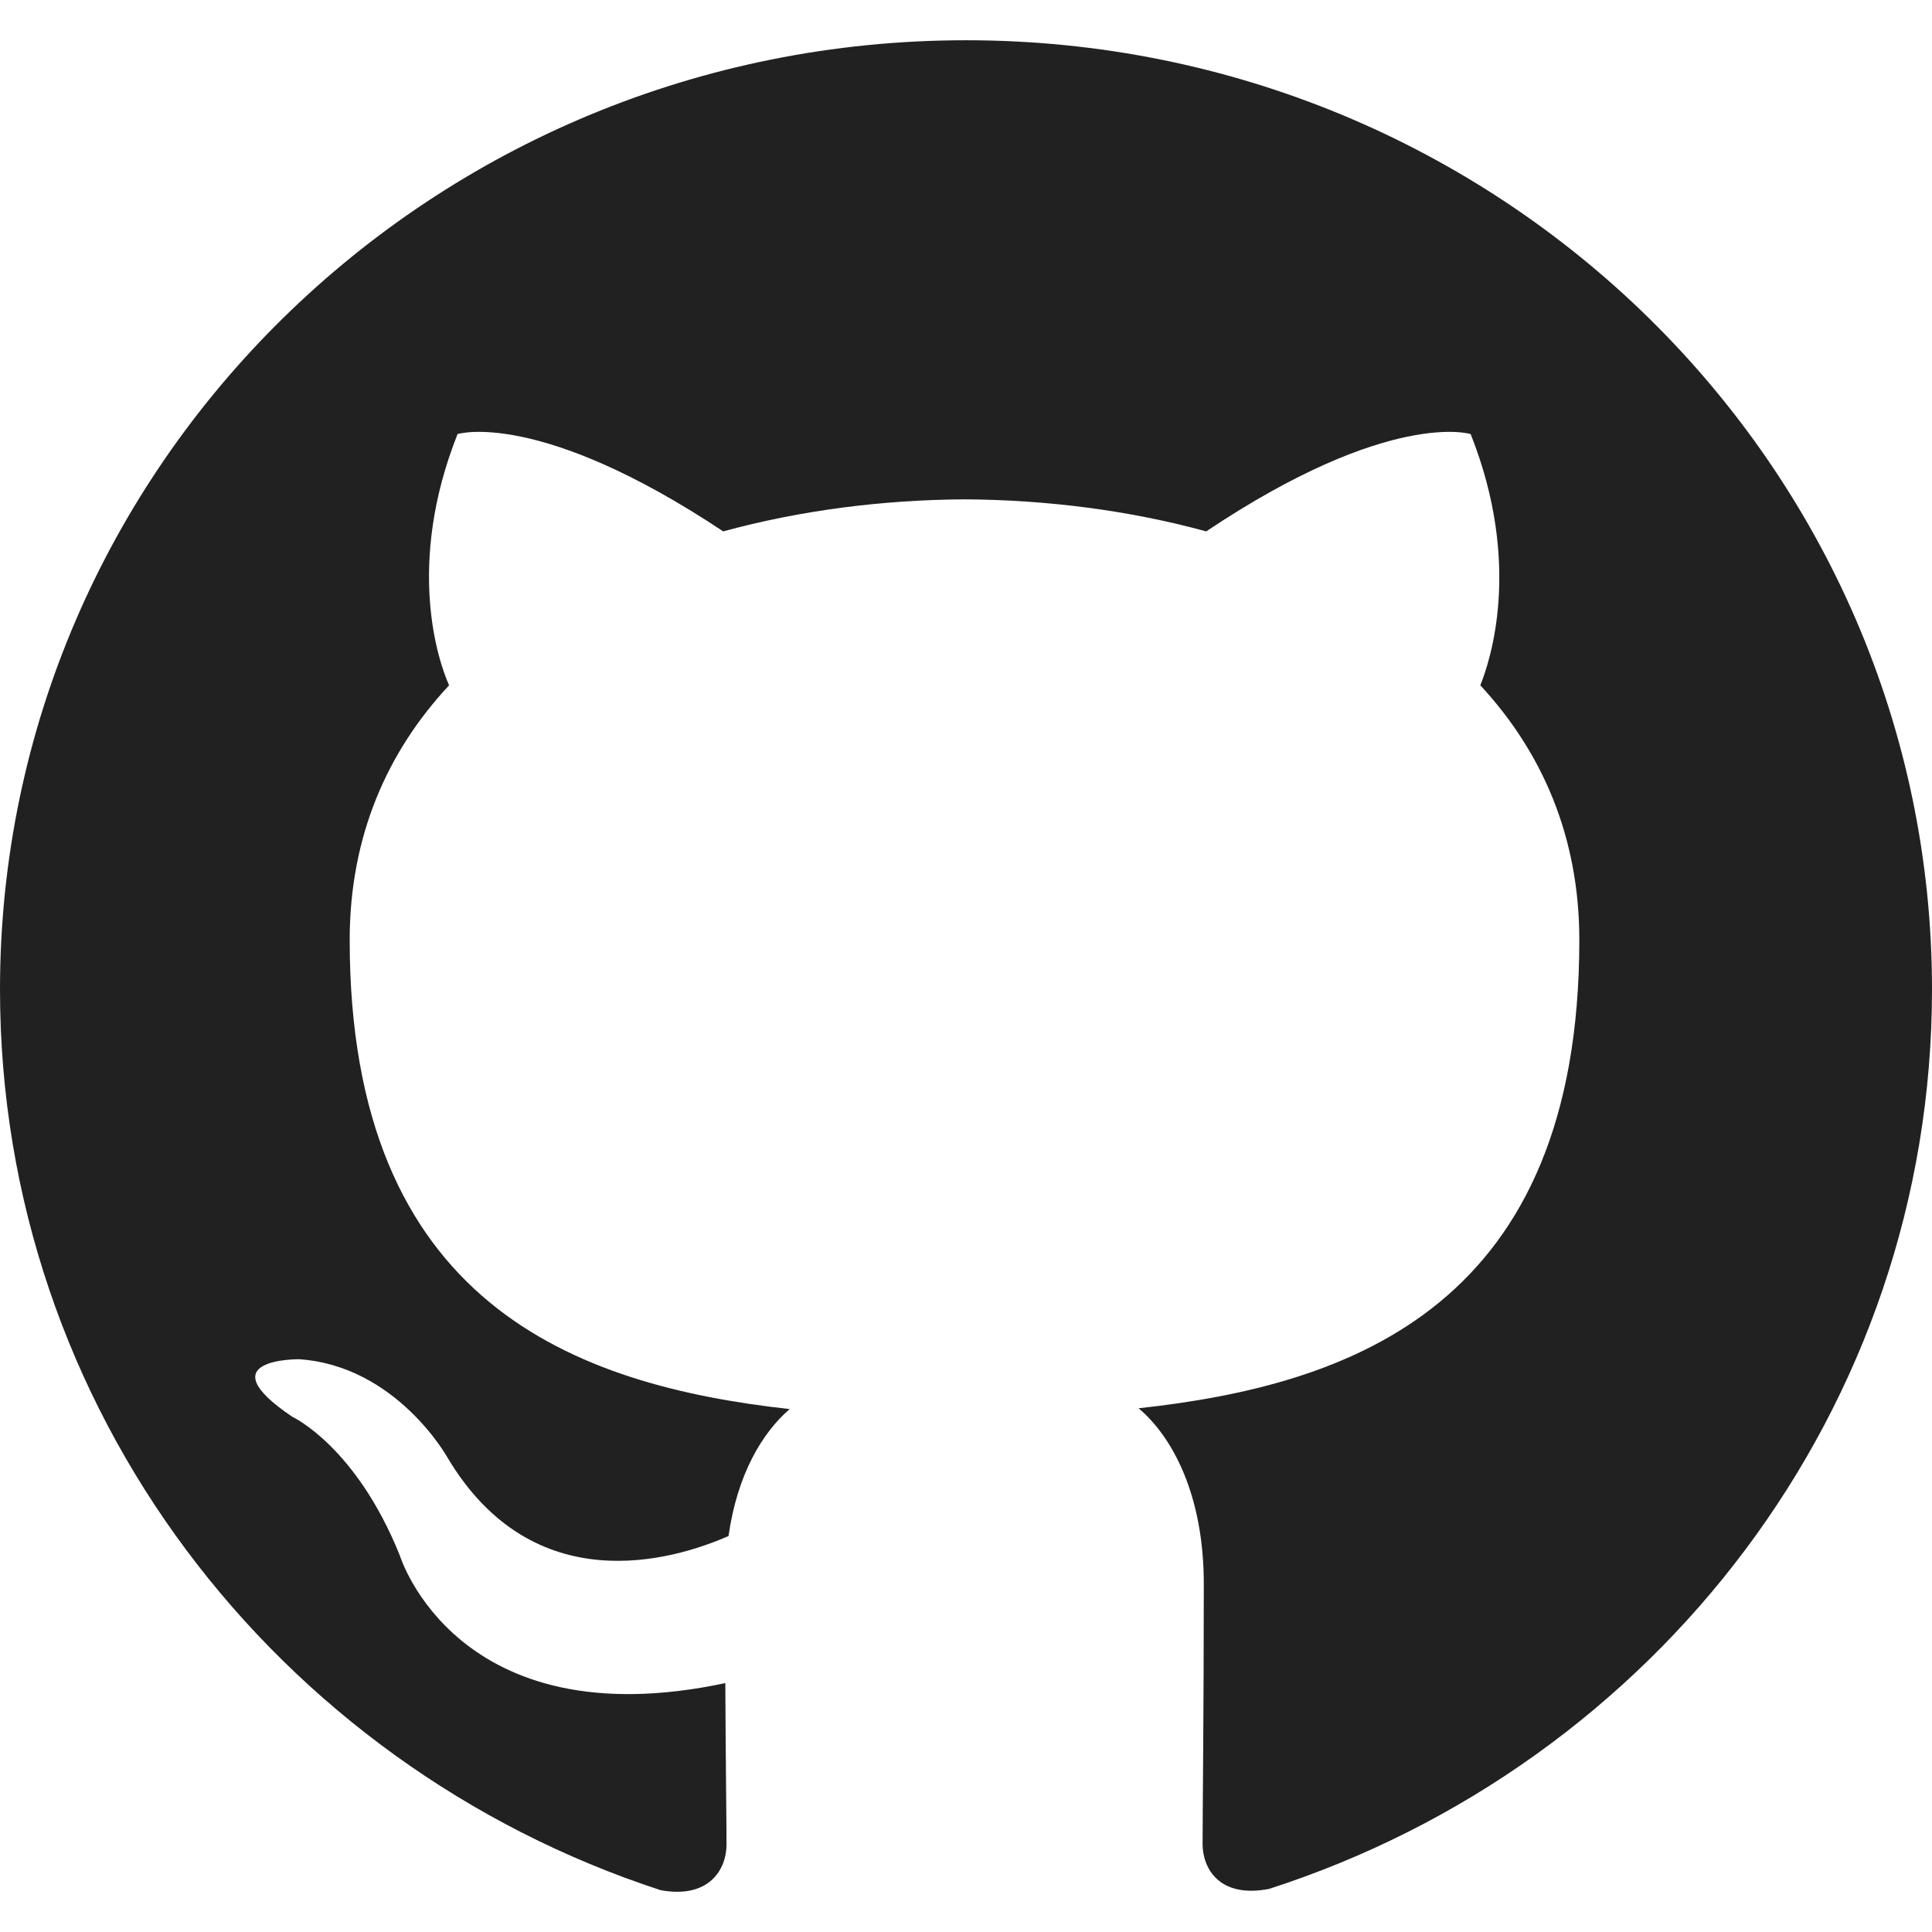
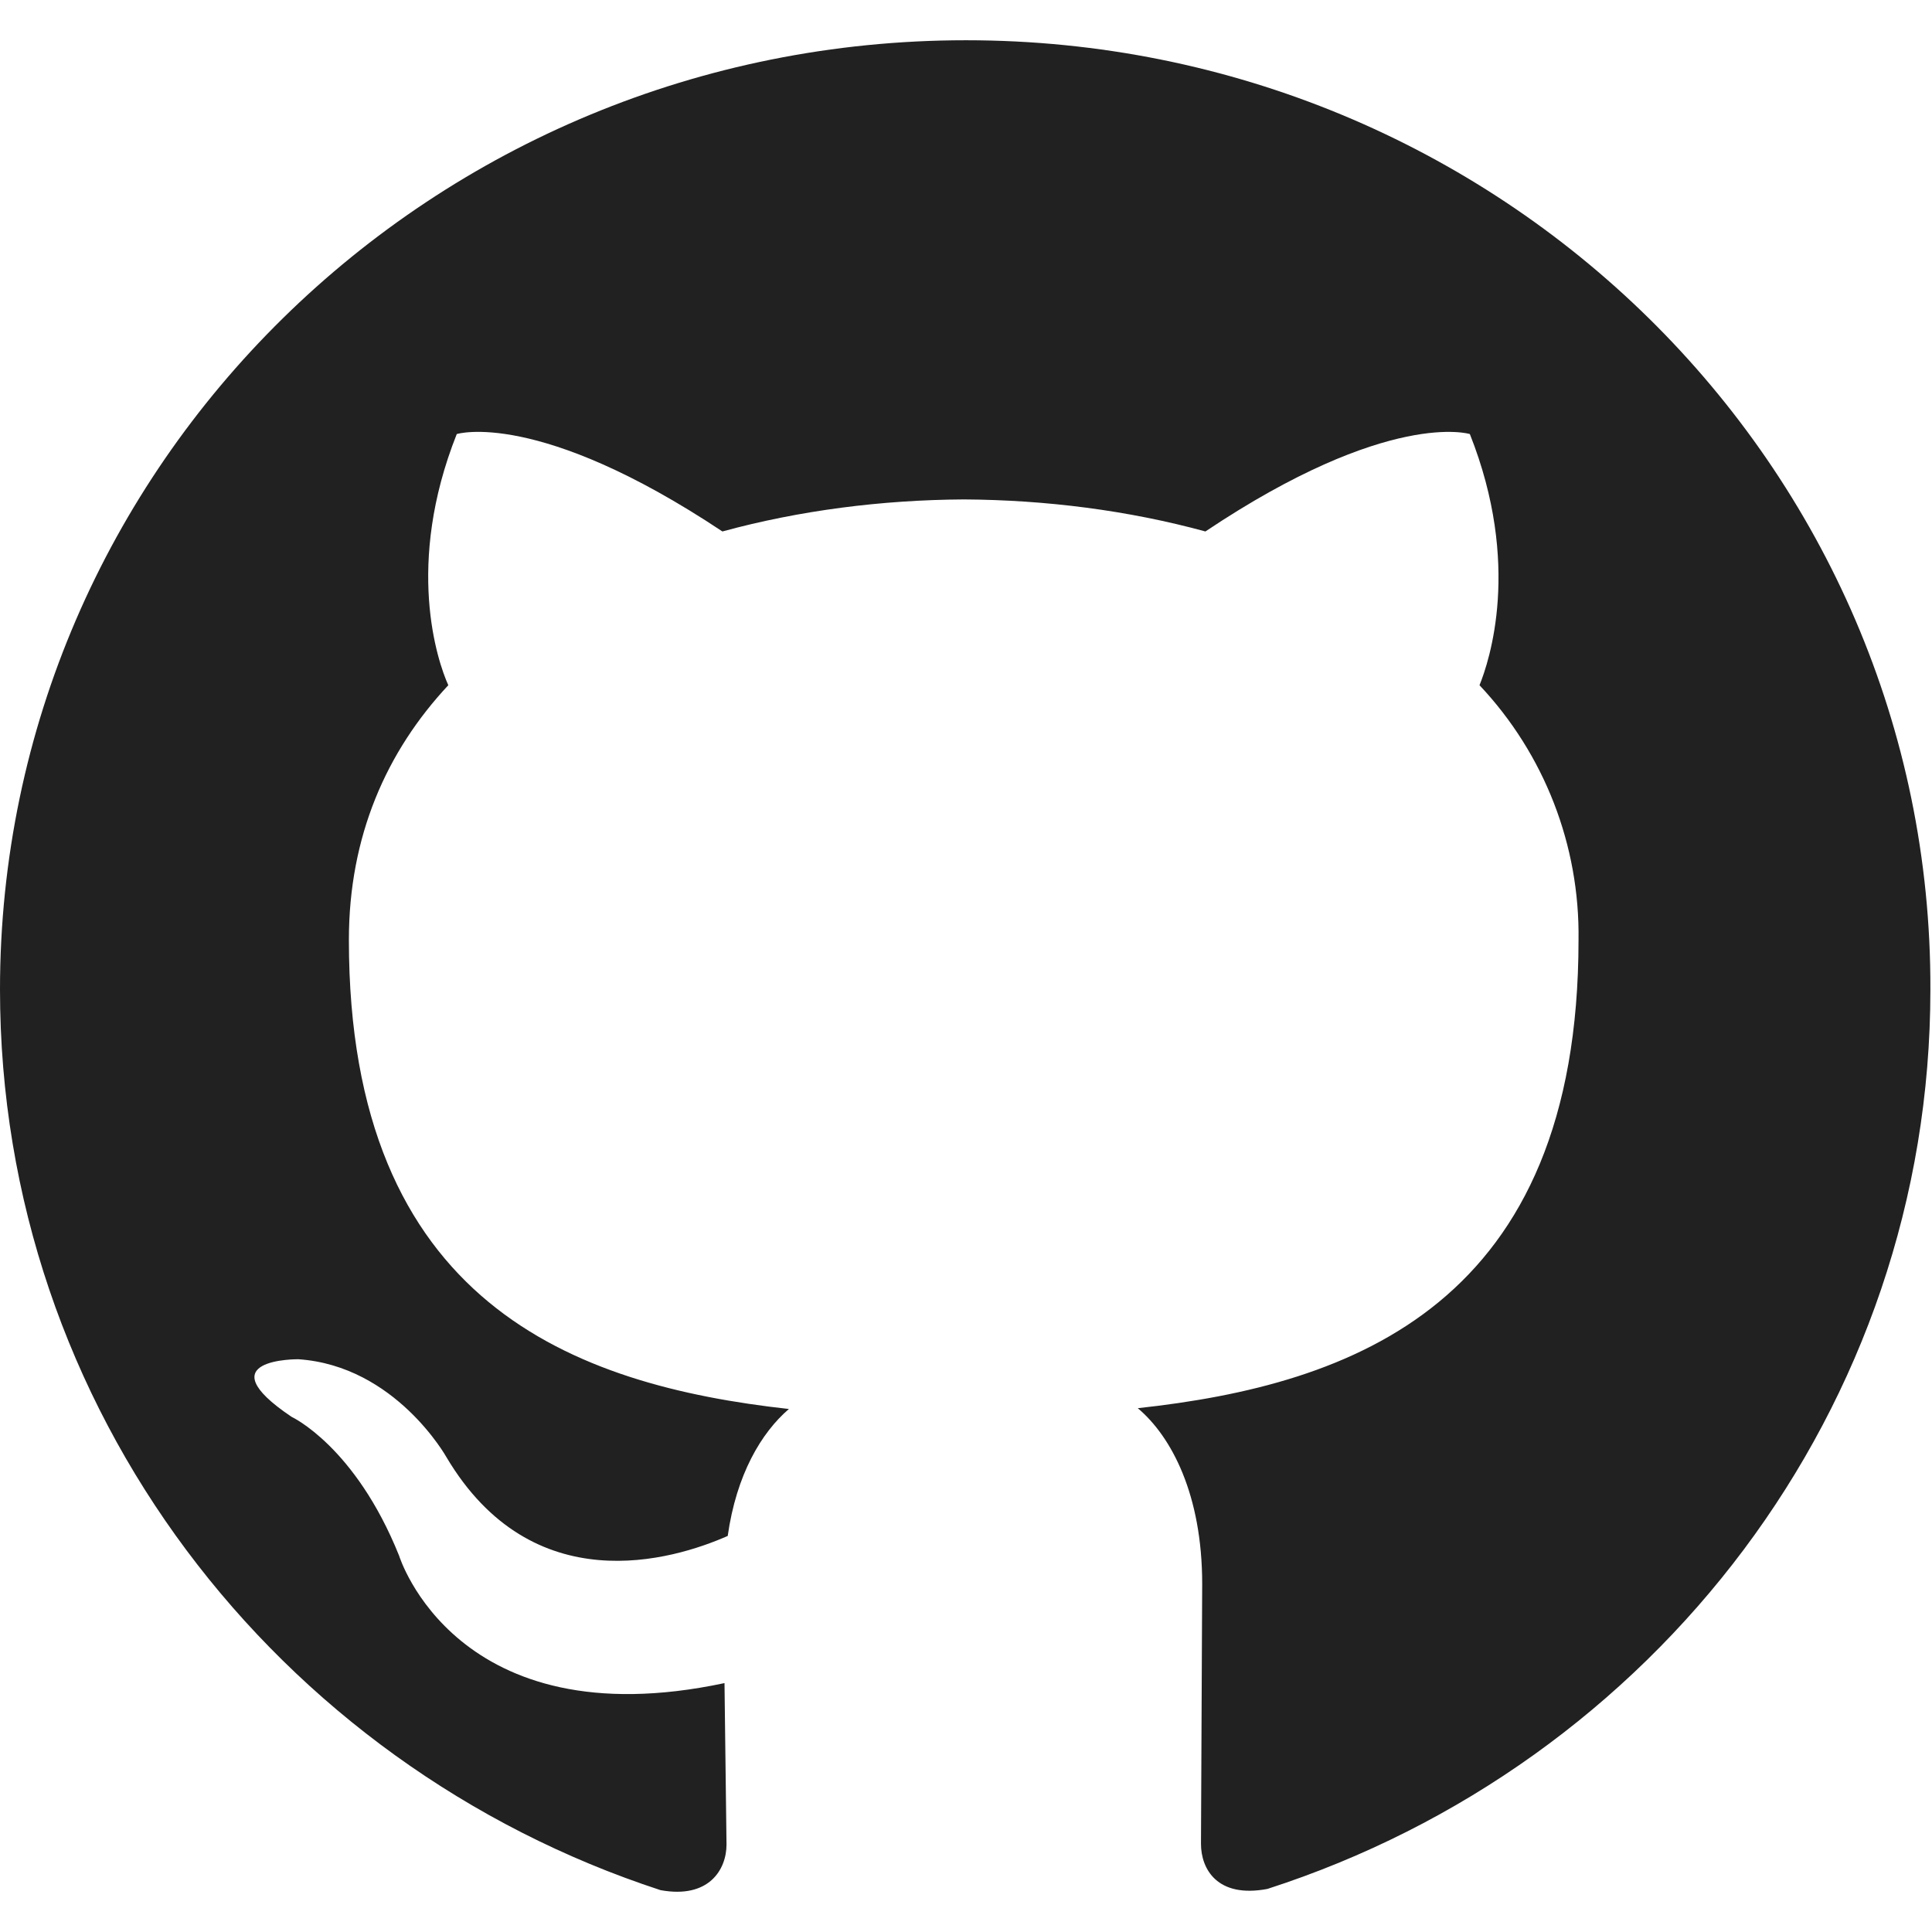
- <svg xmlns="http://www.w3.org/2000/svg" enable-background="new 0 0 24 24" height="512" viewBox="0 0 24 24" width="512">
-   <path d="m12 .5c-6.63 0-12 5.28-12 11.792 0 5.211 3.438 9.63 8.205 11.188.6.111.82-.254.82-.567 0-.28-.01-1.022-.015-2.005-3.338.711-4.042-1.582-4.042-1.582-.546-1.361-1.335-1.725-1.335-1.725-1.087-.731.084-.716.084-.716 1.205.082 1.838 1.215 1.838 1.215 1.07 1.803 2.809 1.282 3.495.981.108-.763.417-1.282.76-1.577-2.665-.295-5.466-1.309-5.466-5.827 0-1.287.465-2.339 1.235-3.164-.135-.298-.54-1.497.105-3.121 0 0 1.005-.316 3.3 1.209.96-.262 1.98-.392 3-.398 1.02.006 2.04.136 3 .398 2.28-1.525 3.285-1.209 3.285-1.209.645 1.624.24 2.823.12 3.121.765.825 1.23 1.877 1.23 3.164 0 4.53-2.805 5.527-5.475 5.817.42.354.81 1.077.81 2.182 0 1.578-.015 2.846-.015 3.229 0 .309.21.678.825.56 4.801-1.548 8.236-5.97 8.236-11.173 0-6.512-5.373-11.792-12-11.792z" fill="#212121" />
+ <svg xmlns="http://www.w3.org/2000/svg" height="512" viewBox="0 0 24 24" width="512">
+   <path d="M12 .5C5.37.5 0 5.78 0 12.292c0 5.21 3.438 9.63 8.205 11.188.6.11.82-.254.82-.567L9 20.908c-3.338.71-4.042-1.582-4.042-1.582-.546-1.36-1.335-1.725-1.335-1.725-1.087-.73.084-.716.084-.716 1.205.082 1.838 1.215 1.838 1.215 1.07 1.803 2.81 1.282 3.495.98.108-.763.417-1.282.76-1.577-2.665-.295-5.466-1.31-5.466-5.827 0-1.287.465-2.34 1.235-3.164-.135-.298-.54-1.497.105-3.12 0 0 1.005-.316 3.3 1.21.96-.262 1.98-.392 3-.398 1.02.006 2.04.136 3 .398 2.28-1.525 3.285-1.21 3.285-1.21.645 1.624.24 2.823.12 3.12a4.52 4.52 0 0 1 1.23 3.164c0 4.53-2.805 5.527-5.475 5.817.42.354.8 1.077.8 2.182l-.015 3.23c0 .31.2.678.825.56 4.8-1.548 8.236-5.97 8.236-11.173C24 5.78 18.627.5 12 .5z" fill="#212121" />
</svg>
